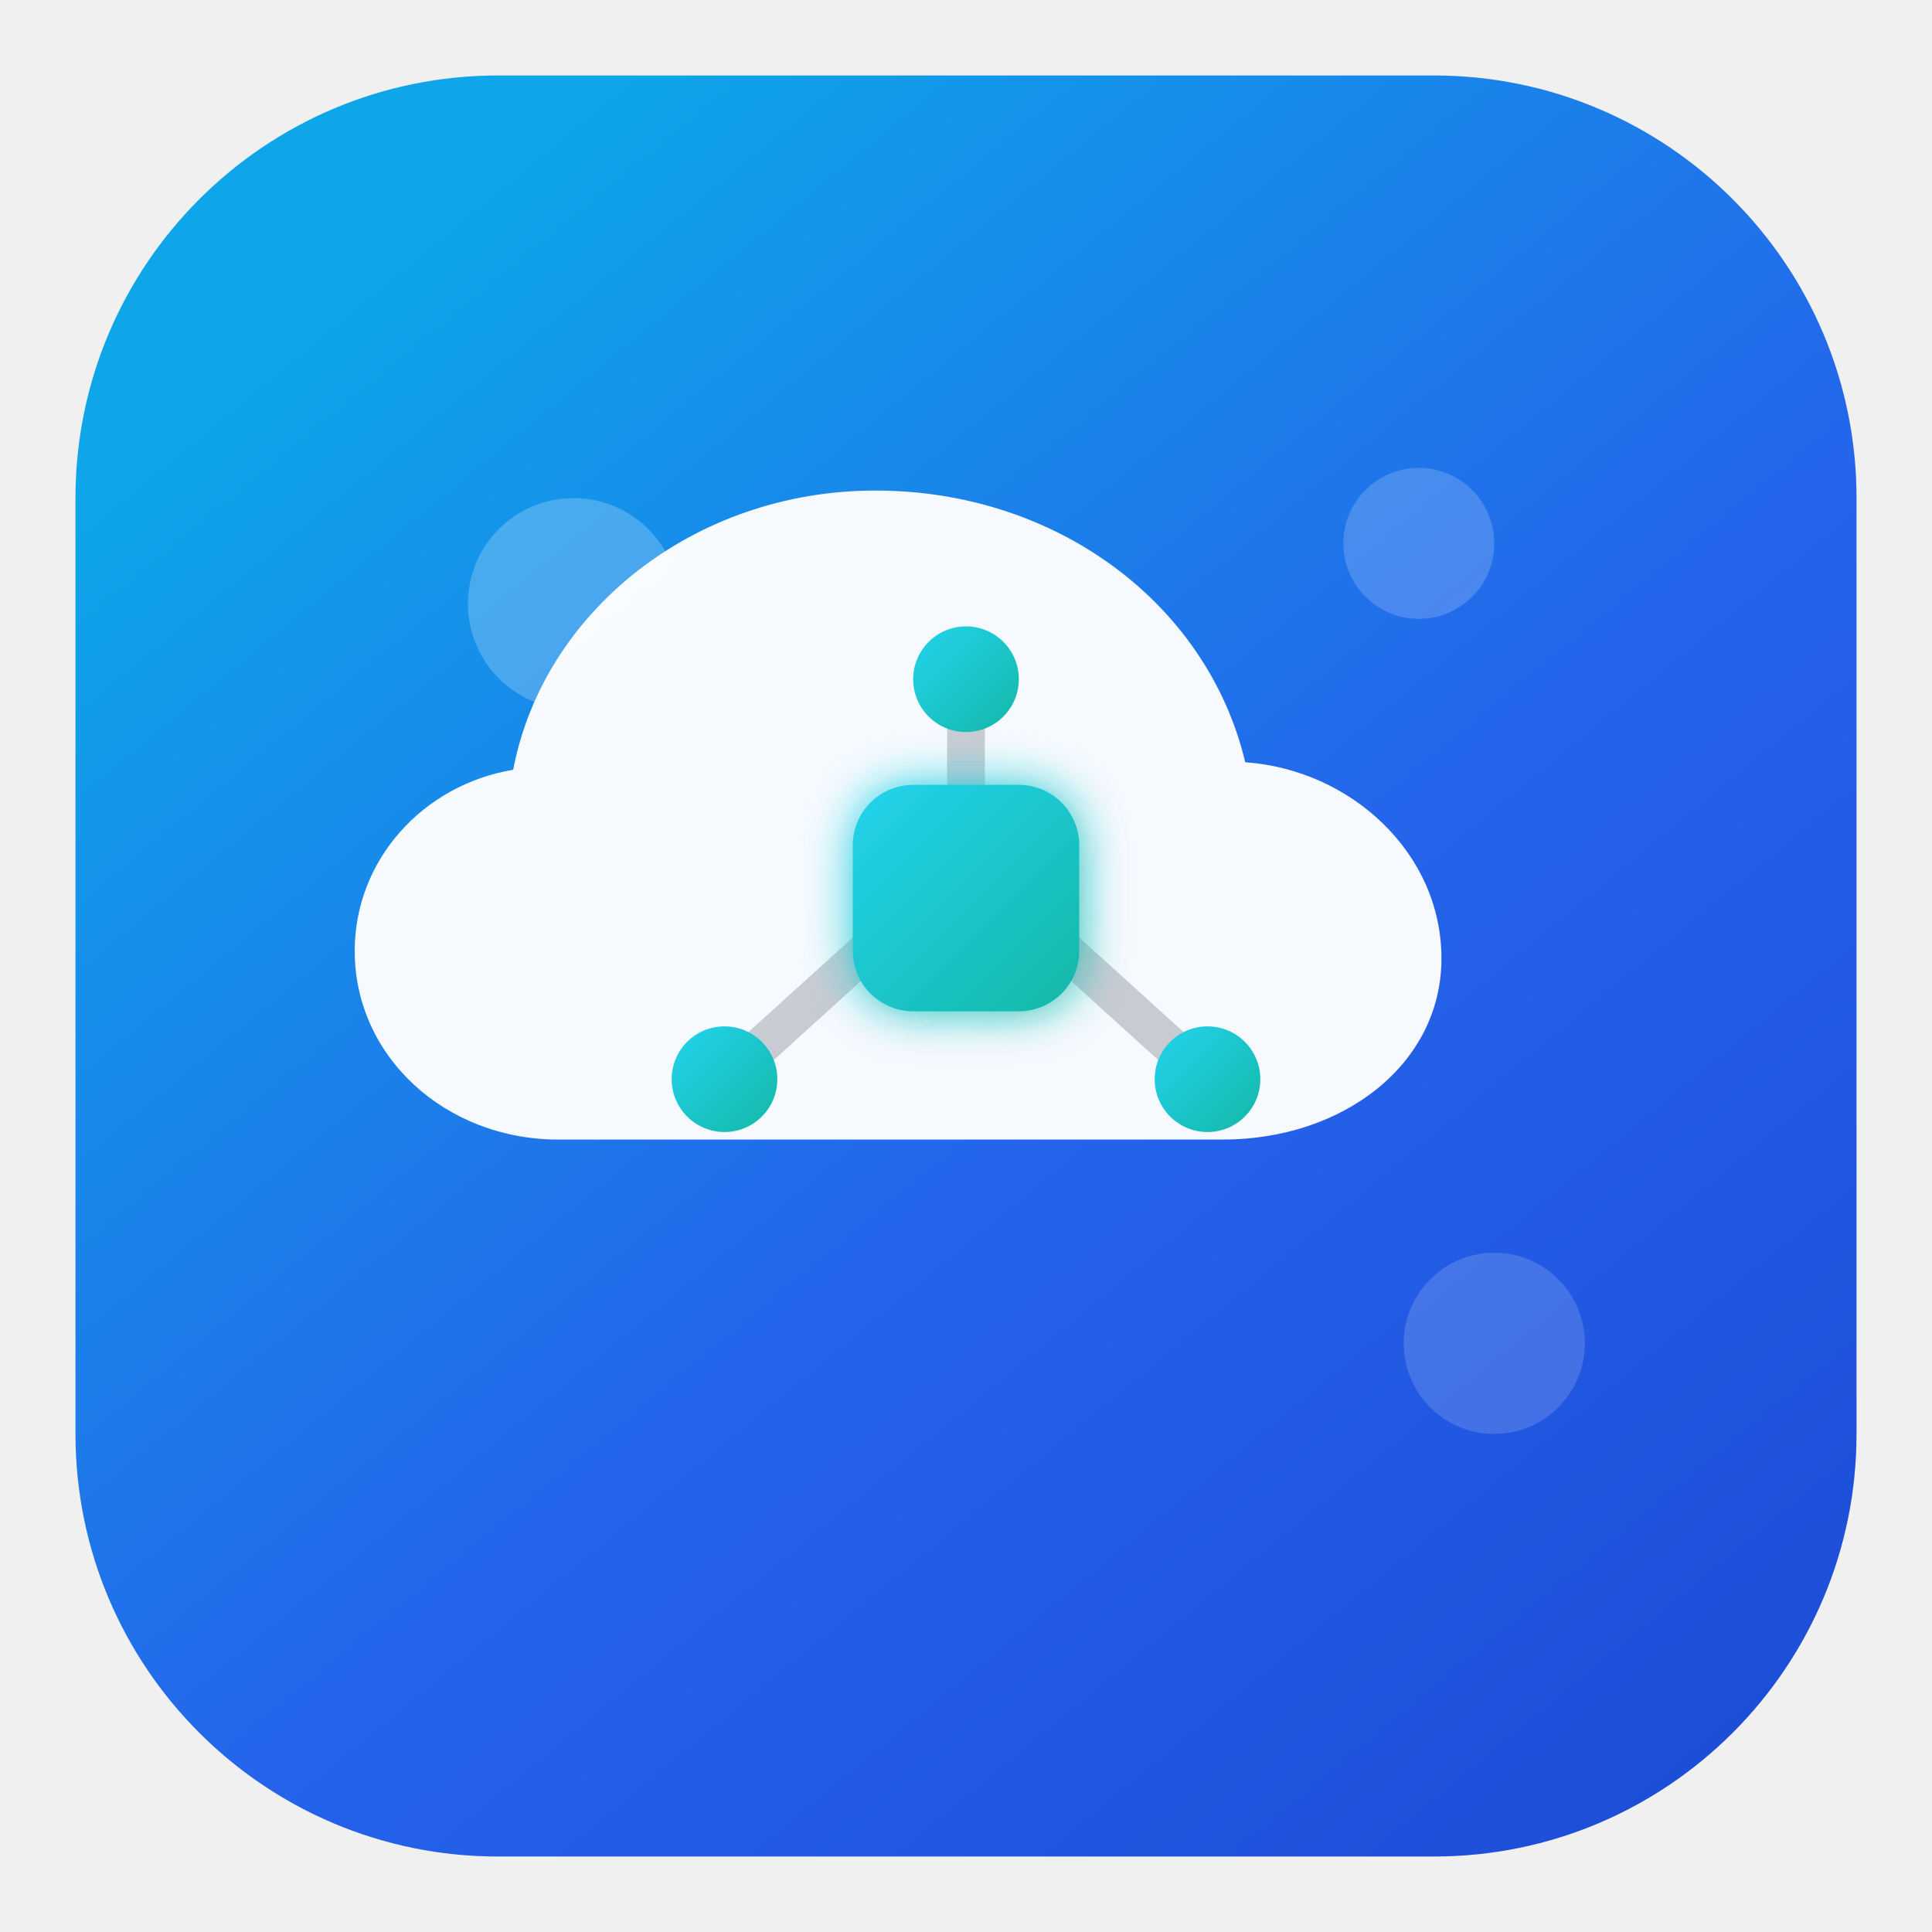
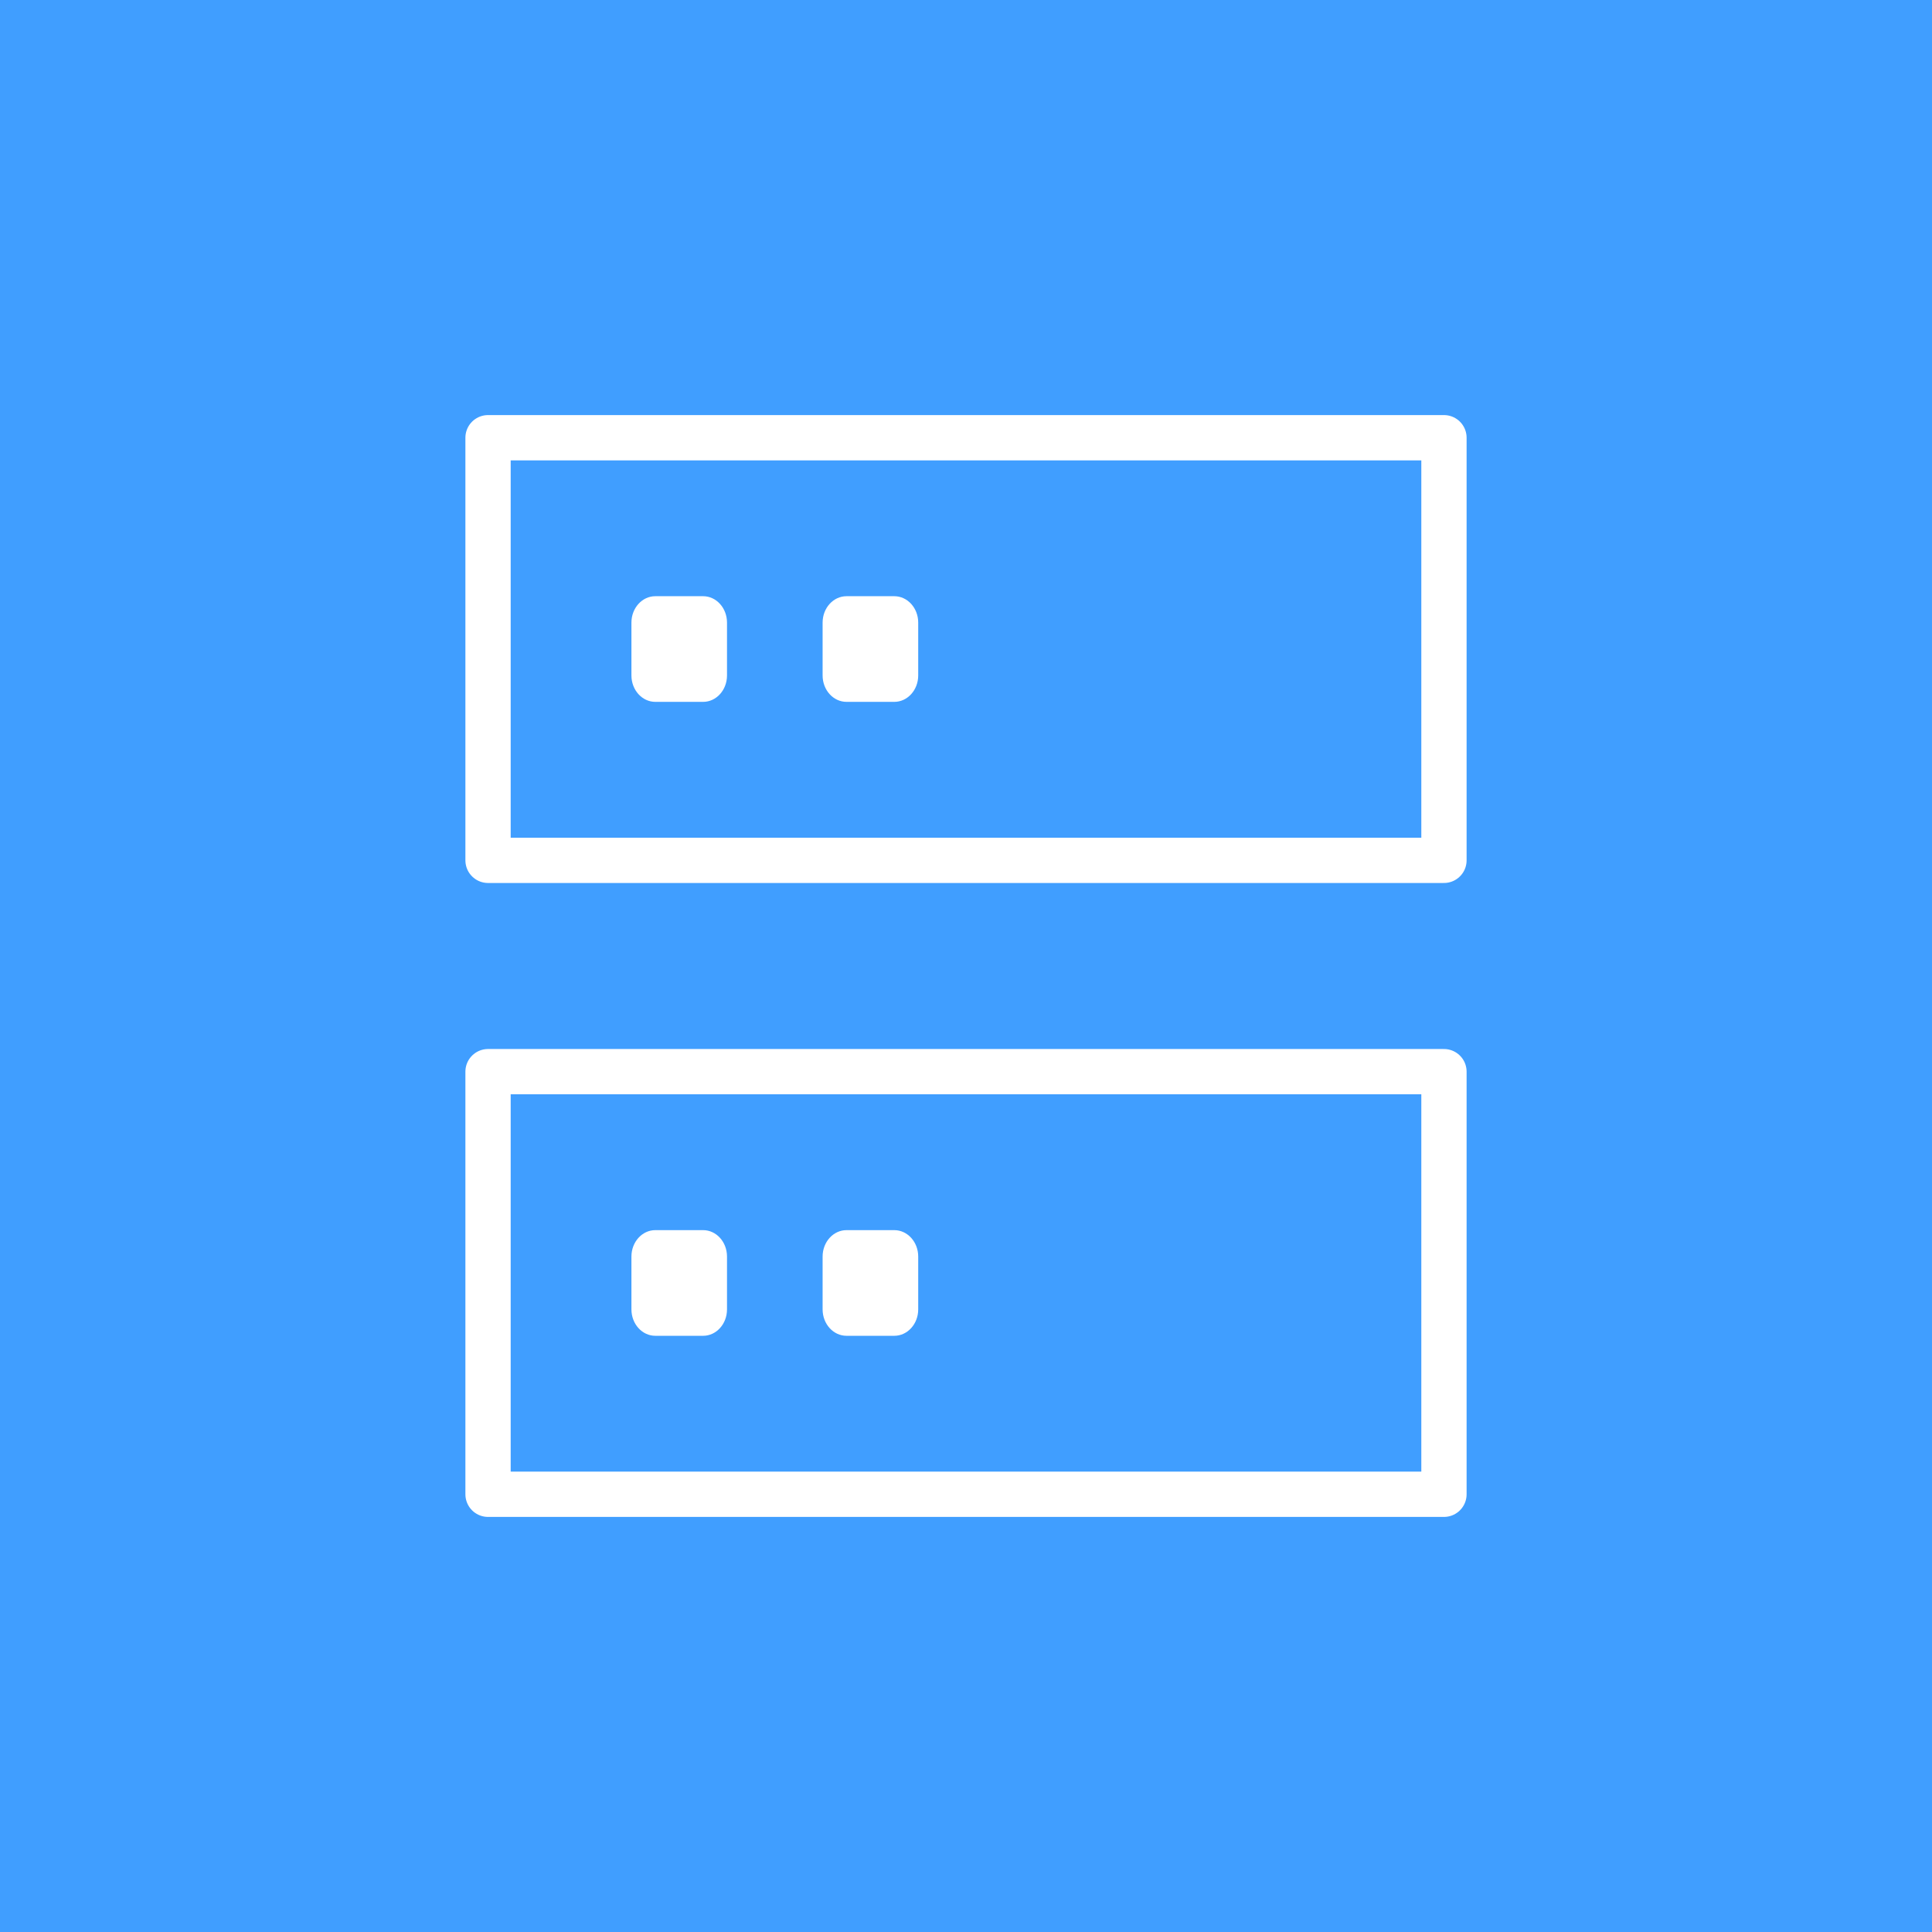
- <svg xmlns="http://www.w3.org/2000/svg" viewBox="0 0 256 256">
+ <svg xmlns="http://www.w3.org/2000/svg" viewBox="0 0 64 64" width="64" height="64" fill="none" customFrame="#000000">
  <defs>
-     <linearGradient id="bg" x1="20%" y1="10%" x2="90%" y2="95%">
-       <stop offset="0%" stop-color="#0ea5e9" />
-       <stop offset="55%" stop-color="#2563eb" />
-       <stop offset="100%" stop-color="#1d4ed8" />
-     </linearGradient>
-     <linearGradient id="accent" x1="0%" y1="0%" x2="100%" y2="100%">
-       <stop offset="0%" stop-color="#22d3ee" />
-       <stop offset="100%" stop-color="#14b8a6" />
-     </linearGradient>
-     <filter id="softGlow" x="-50%" y="-50%" width="200%" height="200%">
-       <feGaussianBlur in="SourceGraphic" stdDeviation="3" result="blur" />
-       <feMerge>
-         <feMergeNode in="blur" />
-         <feMergeNode in="SourceGraphic" />
-       </feMerge>
-     </filter>
+     <clipPath id="clipPath_0">
+       <rect width="38" height="42" x="13" y="11" fill="rgb(255,255,255)" />
+     </clipPath>
  </defs>
-   <rect x="10" y="10" width="236" height="236" rx="56" fill="url(#bg)" />
-   <circle cx="76" cy="80" r="14" fill="#ffffff" opacity="0.22" />
-   <circle cx="188" cy="72" r="10" fill="#ffffff" opacity="0.18" />
-   <circle cx="198" cy="178" r="12" fill="#ffffff" opacity="0.16" />
-   <path d="M74 151c-15 0-27-11-27-25 0-12 9-22 21-24 4-21 24-37 48-37 24 0 44 15 49 36 14 1 26 12 26 26 0 14-13 24-29 24H74z" fill="#ffffff" opacity="0.96" />
-   <line x1="96" y1="143" x2="128" y2="114" stroke="#0f172a" stroke-opacity="0.2" stroke-width="5" stroke-linecap="round" />
-   <line x1="160" y1="143" x2="128" y2="114" stroke="#0f172a" stroke-opacity="0.2" stroke-width="5" stroke-linecap="round" />
-   <line x1="128" y1="114" x2="128" y2="90" stroke="#0f172a" stroke-opacity="0.2" stroke-width="5" stroke-linecap="round" />
-   <rect x="113" y="104" width="30" height="30" rx="8" fill="url(#accent)" filter="url(#softGlow)" />
-   <circle cx="96" cy="143" r="7" fill="url(#accent)" />
-   <circle cx="160" cy="143" r="7" fill="url(#accent)" />
-   <circle cx="128" cy="90" r="7" fill="url(#accent)" />
+   <rect id="容器 1" width="64" height="64" x="0" y="0" />
+   <rect id="矩形 5" width="64" height="64" x="0" y="0" fill="rgb(64,158,255)" />
+   <g id="服务器 1" clip-path="url(#clipPath_0)" customFrame="url(#clipPath_0)">
+     <rect id="服务器 1" width="38" height="42" x="13" y="11" />
+     <path id="矢量 4" d="M16.167 14.5L16.167 28.5L47.833 28.5L47.833 14.5L16.167 14.5Z" fill-rule="nonzero" stroke="rgb(255,255,255)" stroke-linejoin="round" stroke-width="1.5" />
+     <path id="矢量 5" d="M16.167 35.5L16.167 49.5L47.833 49.5L47.833 35.5L16.167 35.5Z" fill-rule="nonzero" stroke="rgb(255,255,255)" stroke-linejoin="round" stroke-width="1.5" />
+     <path id="矢量 6" d="M23.292 19.75L21.708 19.75C21.271 19.75 20.917 20.142 20.917 20.625L20.917 22.375C20.917 22.858 21.271 23.25 21.708 23.25L23.292 23.25C23.729 23.25 24.083 22.858 24.083 22.375L24.083 20.625C24.083 20.142 23.729 19.75 23.292 19.75Z" fill="rgb(255,255,255)" fill-rule="nonzero" />
+     <path id="矢量 7" d="M23.292 40.75L21.708 40.75C21.271 40.75 20.917 41.142 20.917 41.625L20.917 43.375C20.917 43.858 21.271 44.25 21.708 44.25L23.292 44.25C23.729 44.25 24.083 43.858 24.083 43.375L24.083 41.625C24.083 41.142 23.729 40.75 23.292 40.75Z" fill="rgb(255,255,255)" fill-rule="nonzero" />
+     <path id="矢量 8" d="M29.625 19.75L28.042 19.75C27.604 19.75 27.25 20.142 27.25 20.625L27.25 22.375C27.25 22.858 27.604 23.25 28.042 23.25L29.625 23.25C30.062 23.25 30.417 22.858 30.417 22.375L30.417 20.625C30.417 20.142 30.062 19.75 29.625 19.75Z" fill="rgb(255,255,255)" fill-rule="nonzero" />
+     <path id="矢量 9" d="M29.625 40.75L28.042 40.75C27.604 40.75 27.25 41.142 27.25 41.625L27.25 43.375C27.25 43.858 27.604 44.25 28.042 44.25L29.625 44.25C30.062 44.25 30.417 43.858 30.417 43.375L30.417 41.625C30.417 41.142 30.062 40.75 29.625 40.75Z" fill="rgb(255,255,255)" fill-rule="nonzero" />
+   </g>
</svg>
